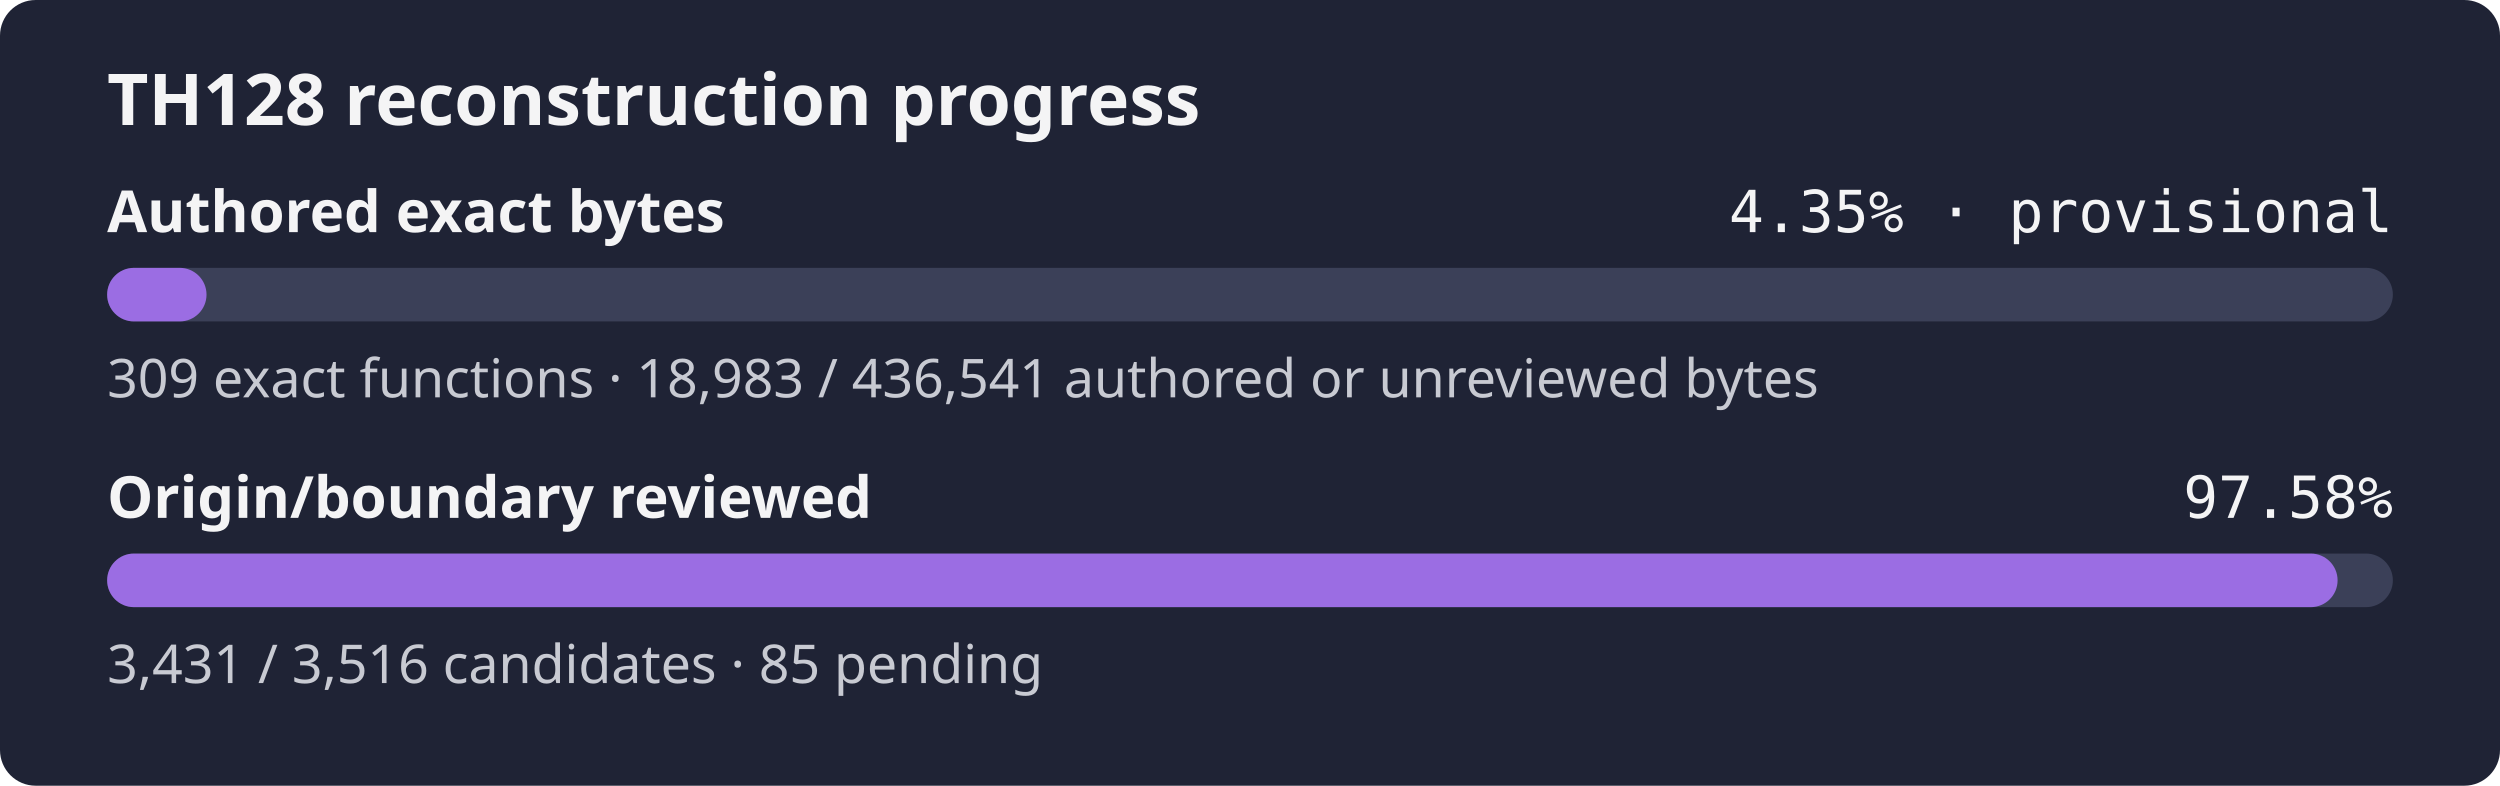
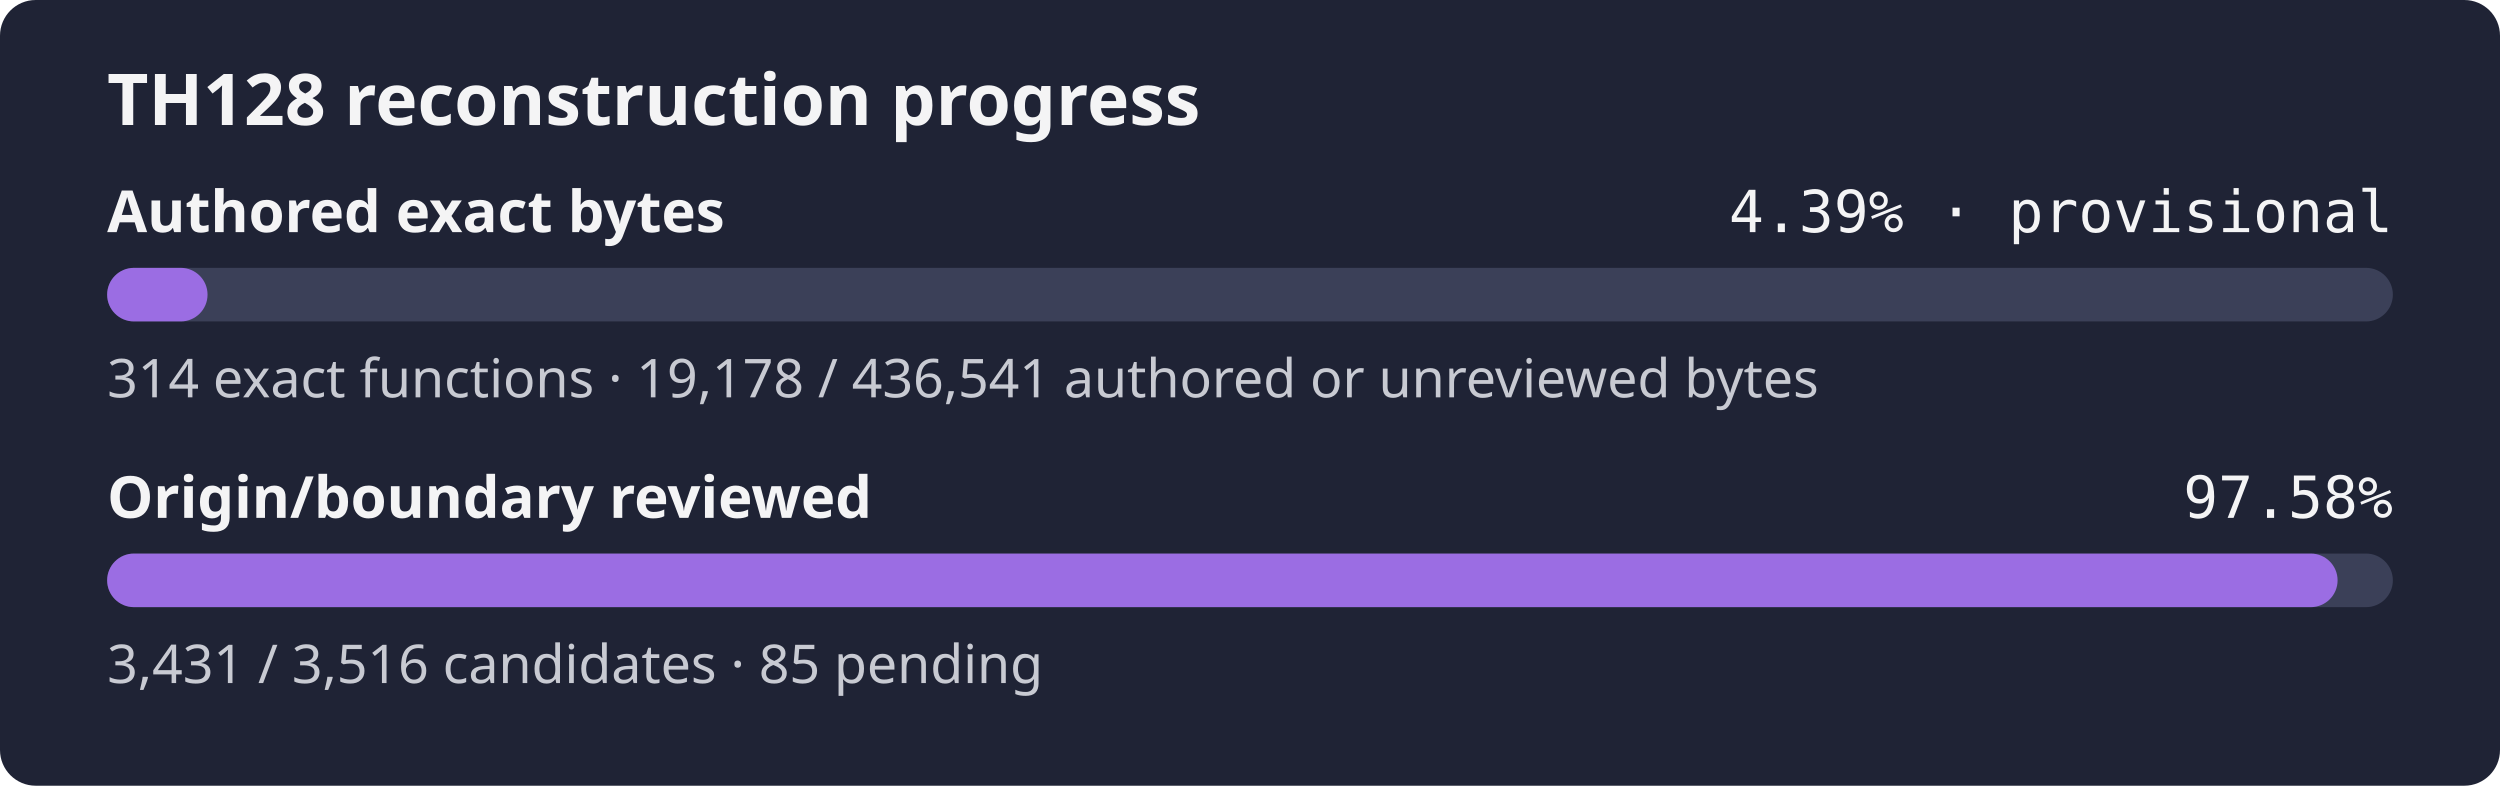
- <svg xmlns="http://www.w3.org/2000/svg" width="560" height="176" role="img" aria-label="TH128 reconstruction progress: currently classified authored bytes 4.35% exact, provisional inventory, origin and boundary review 97.58%">
+ <svg xmlns="http://www.w3.org/2000/svg" width="560" height="176" role="img" aria-label="TH128 reconstruction progress: currently classified authored bytes 4.39% exact, provisional inventory, origin and boundary review 97.58%">
  <rect width="560" height="176" rx="8" fill="#1f2335" />
  <text x="24" y="28" fill="#f4f4f5" font-family="sans-serif" font-size="16" font-weight="600">TH128 reconstruction progress</text>
  <text x="24" y="52" fill="#f4f4f5" font-family="sans-serif" font-size="13" font-weight="600">Authored exact bytes</text>
-   <text x="536" y="52" fill="#f4f4f5" text-anchor="end" font-family="monospace" font-size="13">4.35% · provisional</text>
+   <text x="536" y="52" fill="#f4f4f5" text-anchor="end" font-family="monospace" font-size="13">4.39% · provisional</text>
  <rect x="24" y="60" width="512" height="12" rx="6" fill="#3b4058" />
-   <rect x="24" y="60" width="22.26" height="12" rx="6" fill="#9b6de3" />
-   <text x="24" y="89" fill="#c8cad2" font-family="sans-serif" font-size="12">309 exact functions · 18,983 / 436,541 authored or unreviewed bytes</text>
+   <rect x="24" y="60" width="22.49" height="12" rx="6" fill="#9b6de3" />
+   <text x="24" y="89" fill="#c8cad2" font-family="sans-serif" font-size="12">314 exact functions · 19,178 / 436,541 authored or unreviewed bytes</text>
  <text x="24" y="116" fill="#f4f4f5" font-family="sans-serif" font-size="13" font-weight="600">Origin/boundary reviewed</text>
  <text x="536" y="116" fill="#f4f4f5" text-anchor="end" font-family="monospace" font-size="13">97.58%</text>
  <rect x="24" y="124" width="512" height="12" rx="6" fill="#3b4058" />
  <rect x="24" y="124" width="499.62" height="12" rx="6" fill="#9b6de3" />
  <text x="24" y="153" fill="#c8cad2" font-family="sans-serif" font-size="12">3,431 / 3,516 candidates · 85 pending</text>
</svg>
